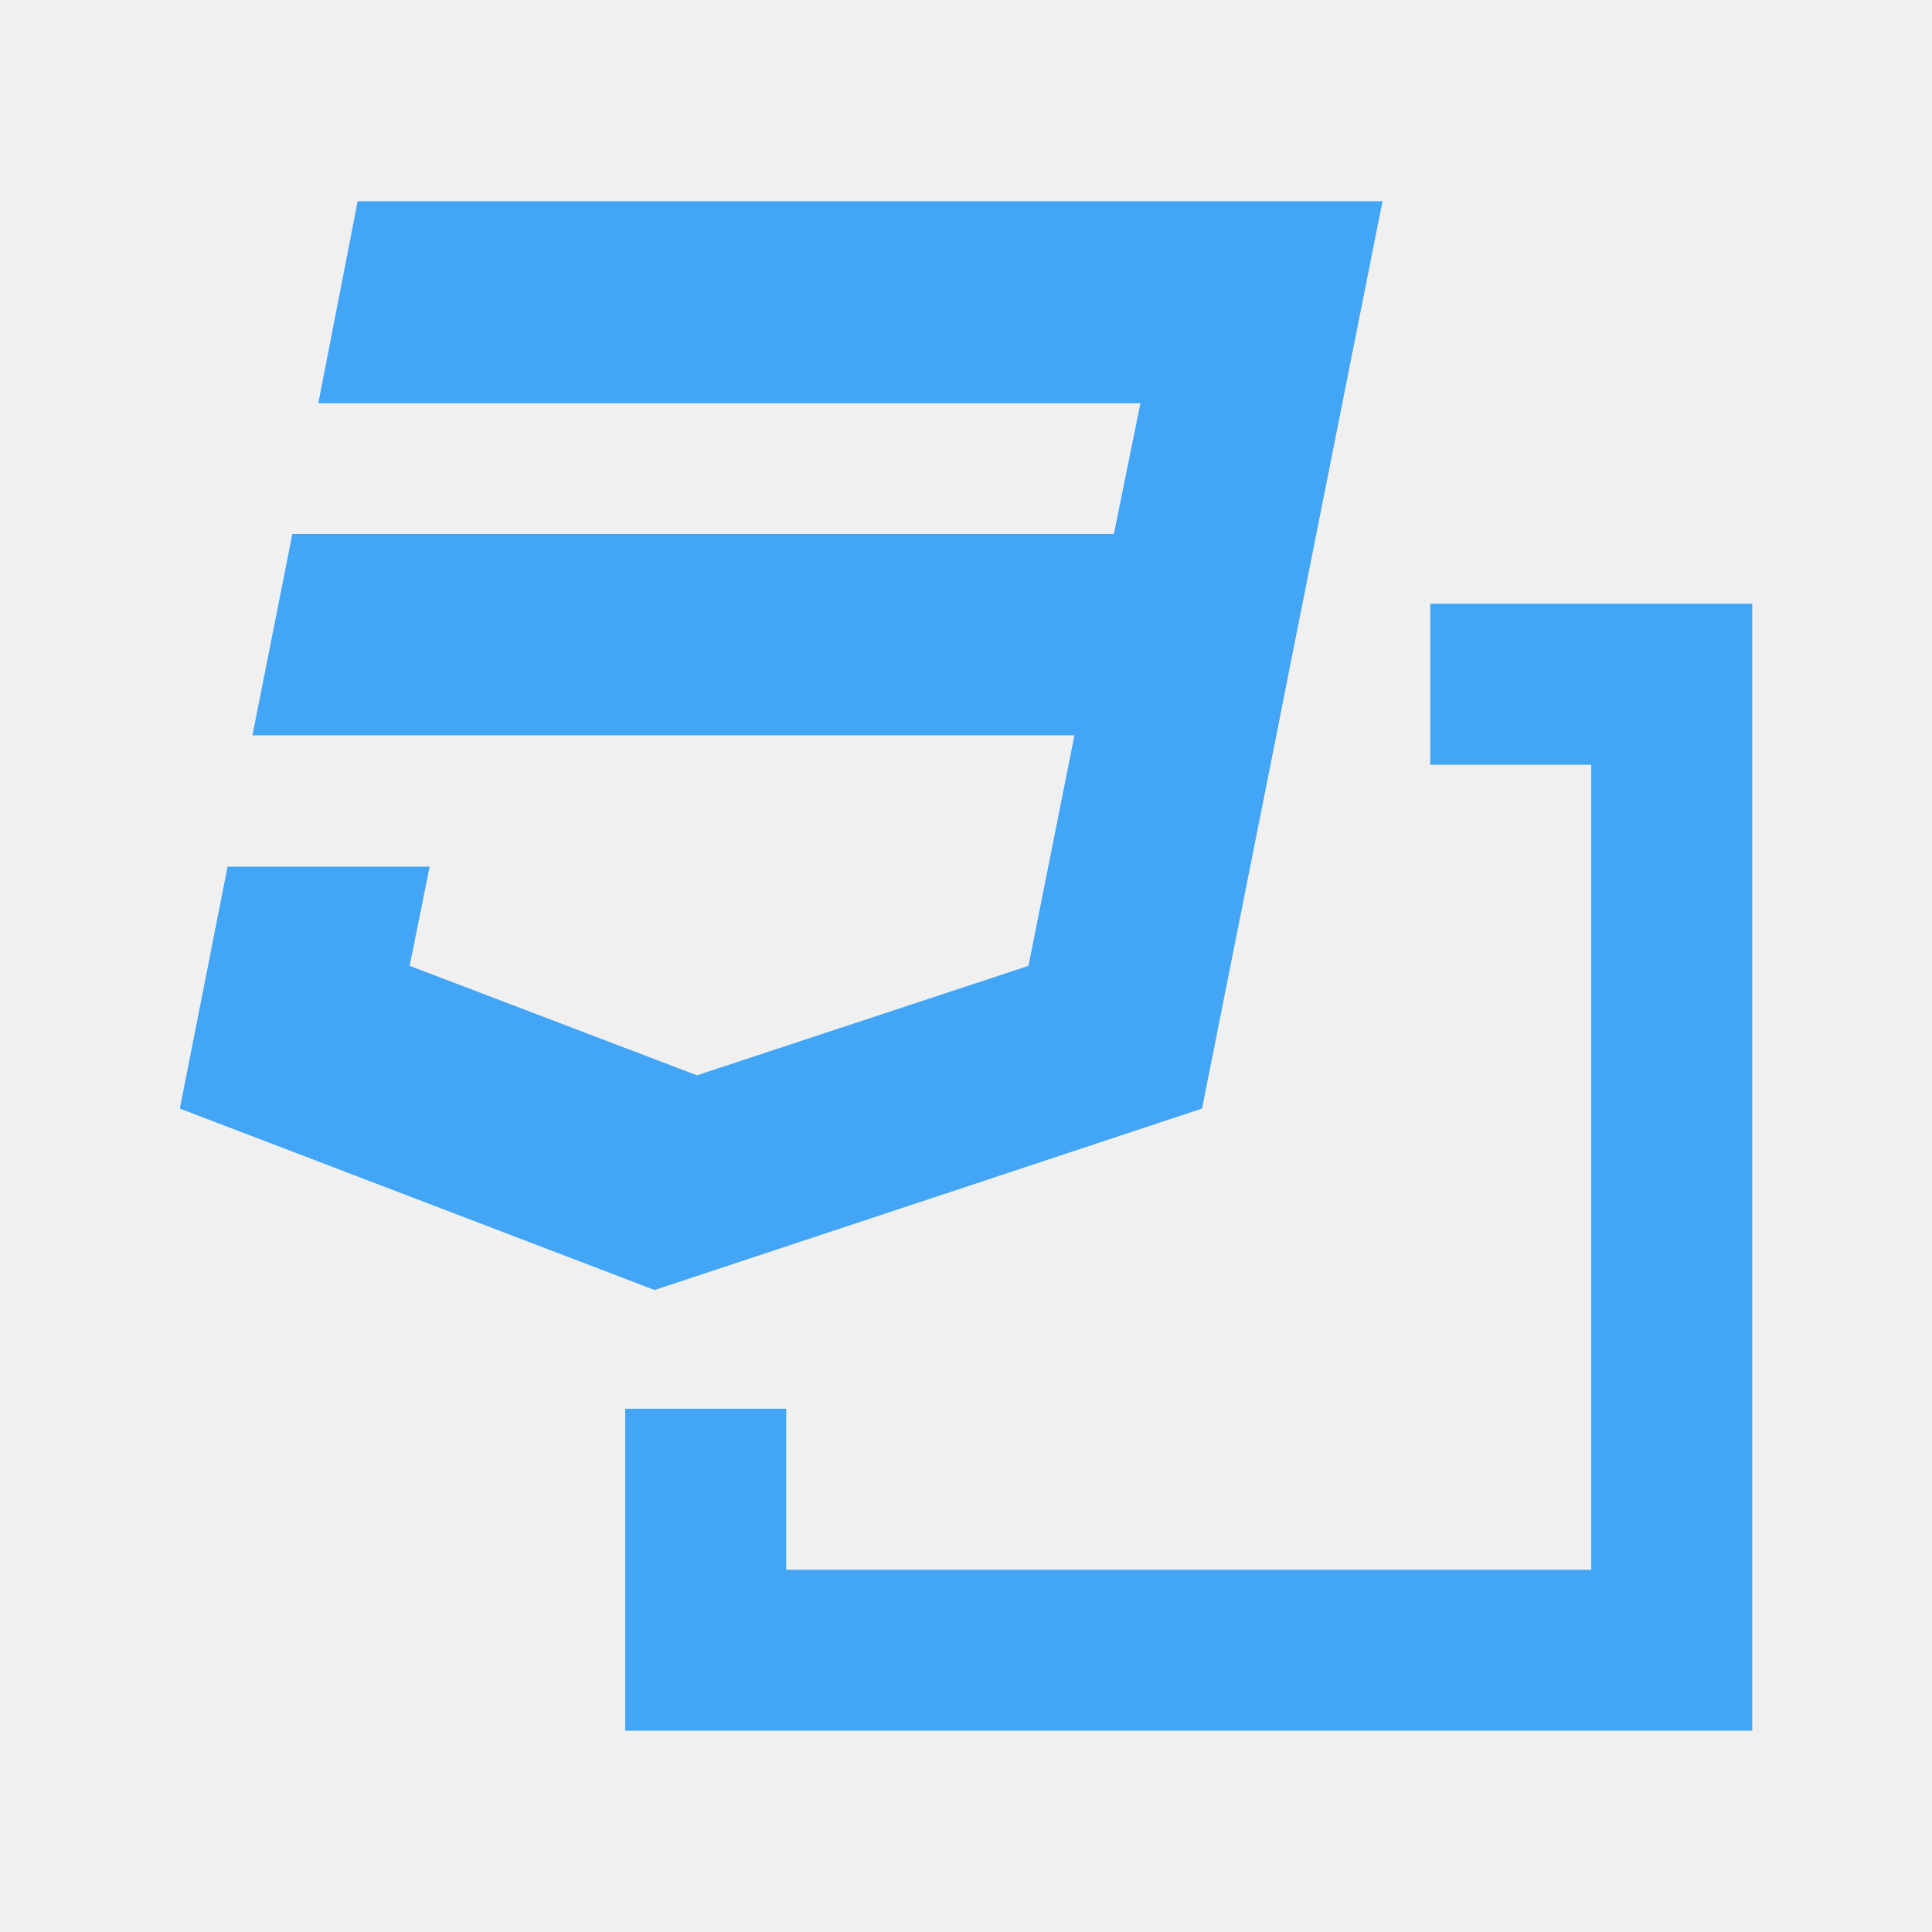
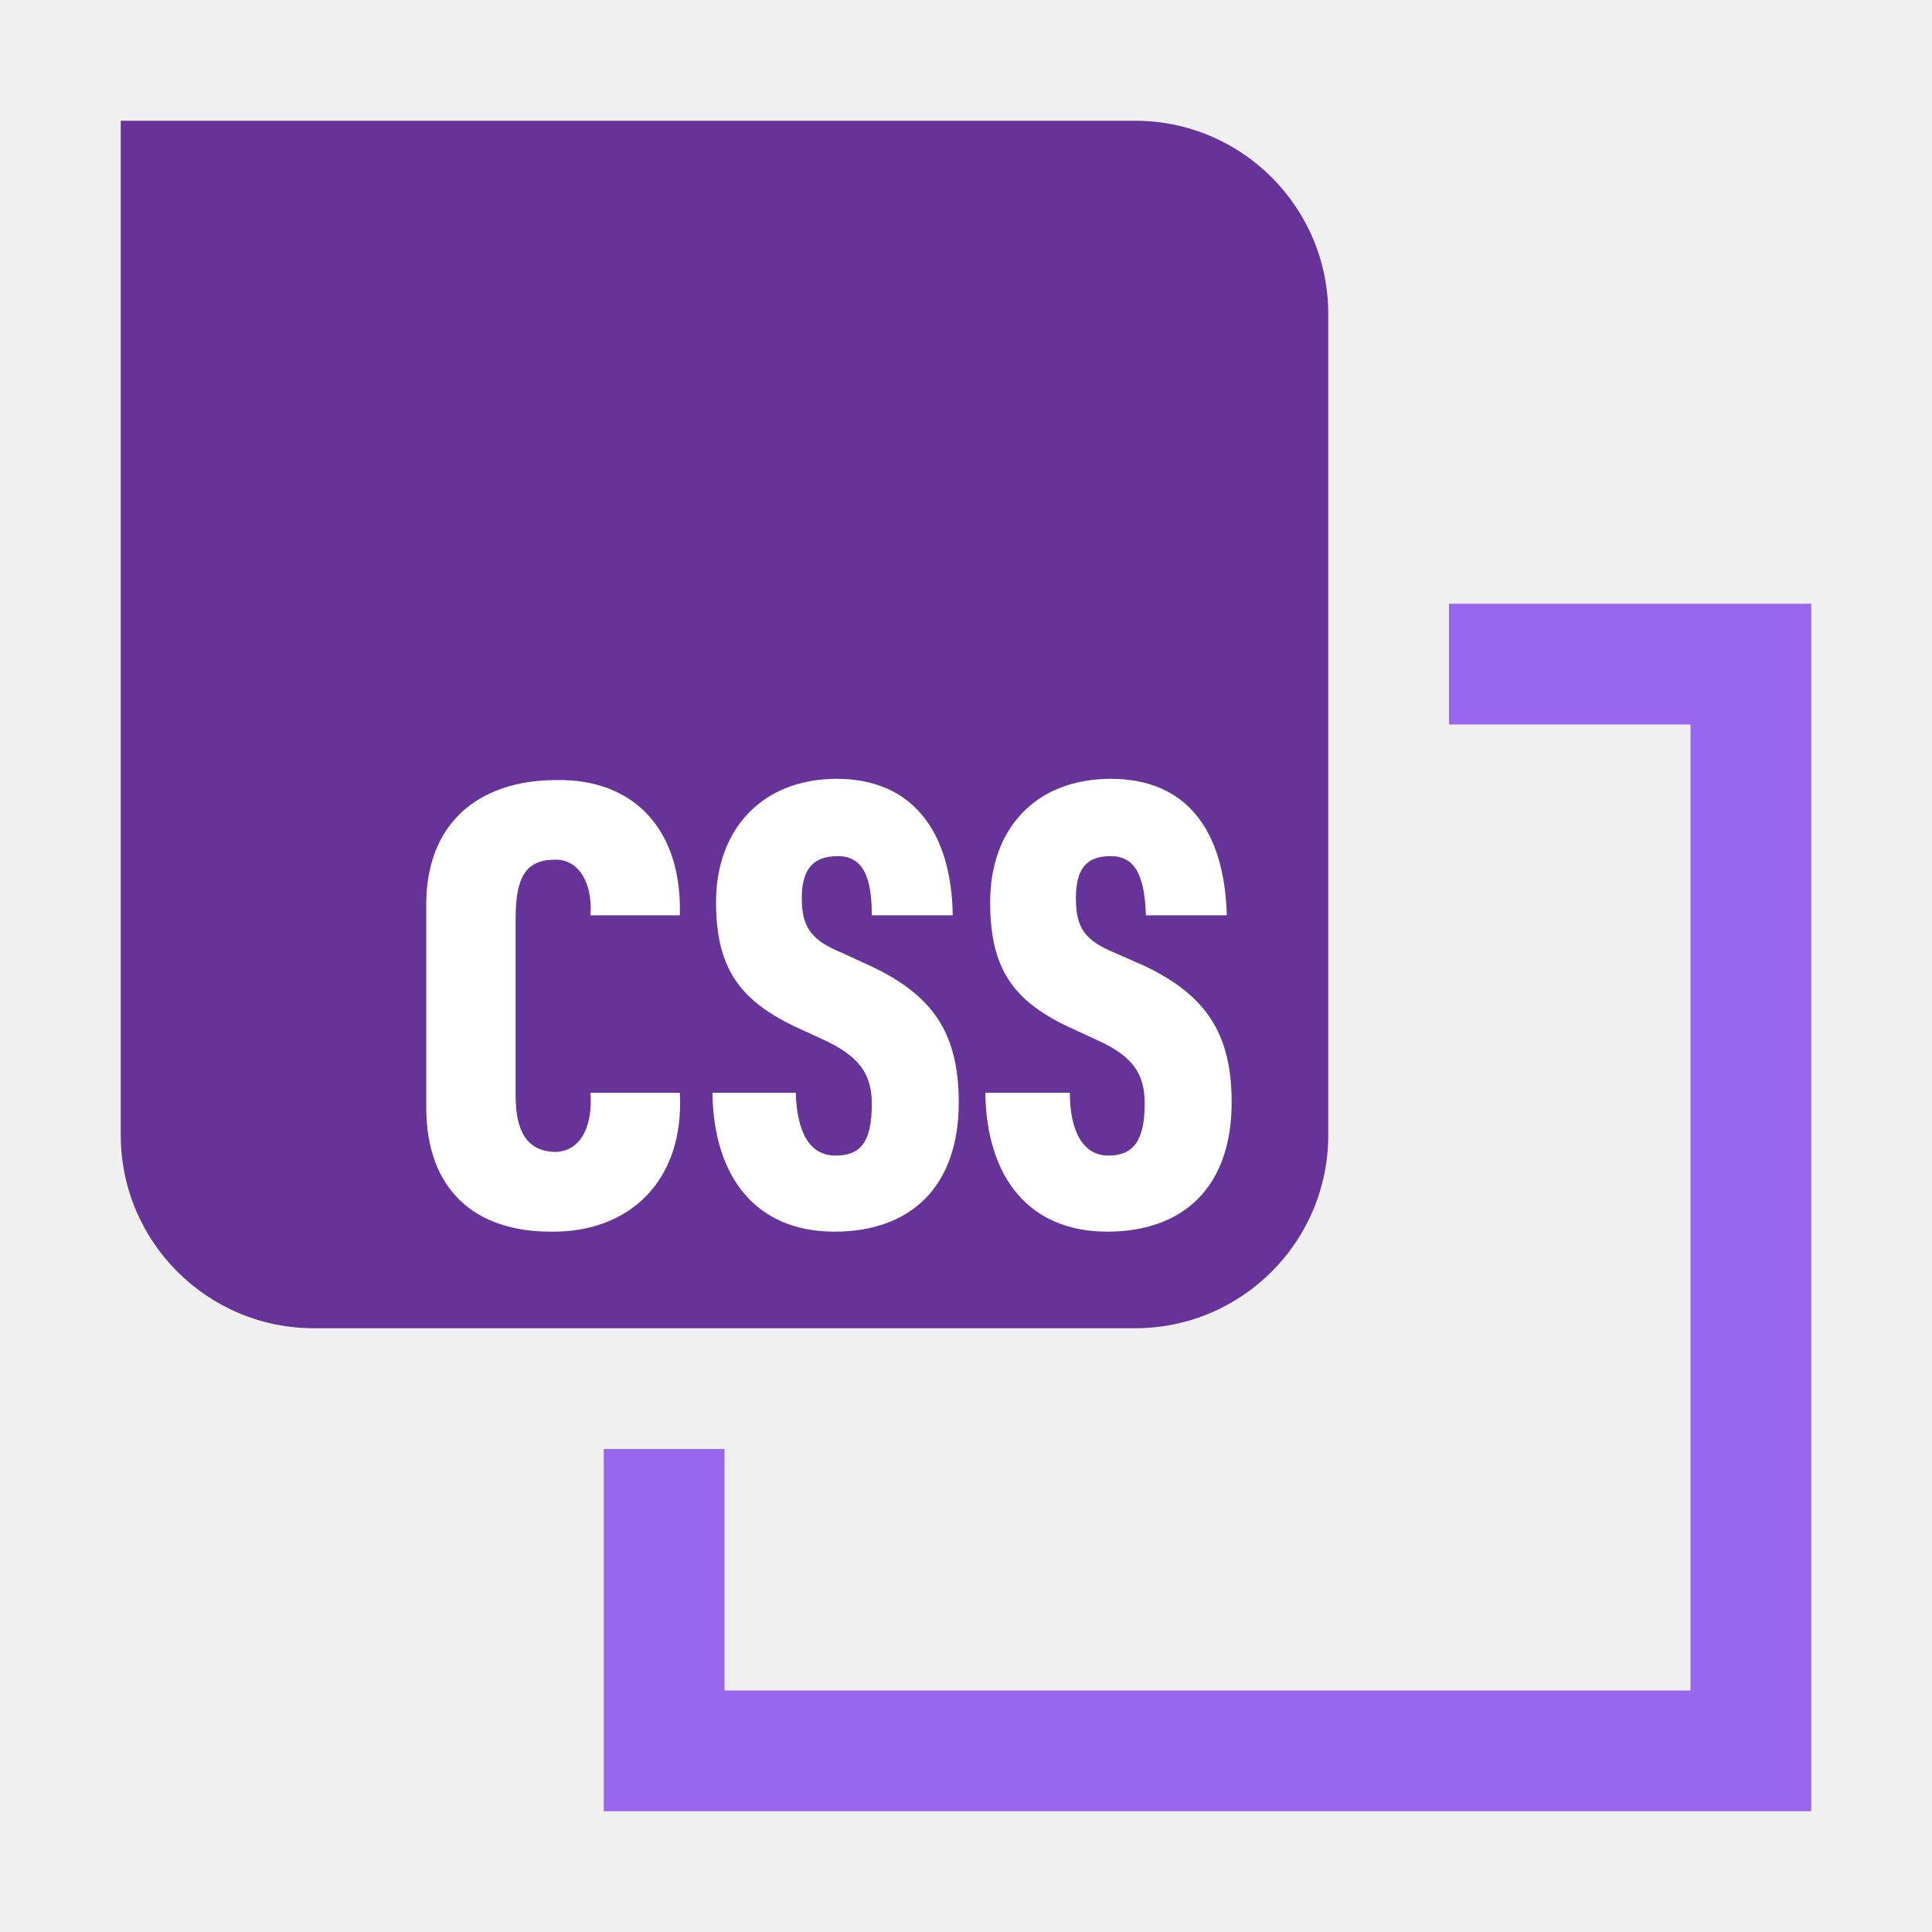
- <svg xmlns="http://www.w3.org/2000/svg" viewBox="0 0 24 24">
-   <path d="M18 8v2h2v10H10v-2H8v4h14V8z" style="fill:#42a5f5" transform="translate(-.233 -.5)" />
-   <path d="m4.676 3-.489 2.51H14.4l-.33 1.623H3.865l-.496 2.502H13.58l-.571 2.863-4.118 1.36-3.569-1.36.248-1.232H3.06l-.593 3.005 5.898 2.254 6.8-2.254.902-4.53.18-.91L17.407 3z" style="fill:#42a5f5" transform="translate(-.233 -.5)" />
+ <svg xmlns="http://www.w3.org/2000/svg" width="16" height="16" viewBox="0 0 16 16" fill="none">
+   <path d="M1 1h8.4A1.6 1.6 0 0 1 11 2.6v6.8A1.6 1.6 0 0 1 9.4 11H2.6A1.6 1.6 0 0 1 1 9.4V1Z" fill="#639" />
+   <path d="M3.53 9.17V7.49c0-.67.43-1.03 1.08-1.03.64-.01 1.04.41 1.02 1.12h-.74c.02-.27-.1-.47-.3-.46-.25 0-.32.17-.32.49v1.46c0 .31.1.46.32.47.23 0 .32-.23.3-.49h.74c.04.73-.42 1.16-1.07 1.15-.63 0-1.03-.35-1.03-1.03Zm2.37-.12h.69c.01.32.11.52.33.52.22 0 .3-.13.3-.43 0-.25-.11-.39-.38-.52l-.26-.12c-.46-.22-.65-.49-.65-1.03 0-.6.38-1.02 1-1.02s.95.43.96 1.13h-.67c0-.29-.06-.49-.28-.49-.2 0-.3.1-.3.35 0 .25.09.35.33.45l.24.11c.51.24.73.55.73 1.13 0 .69-.39 1.07-1.03 1.07s-1-.44-1.01-1.15Zm2.26 0h.7c0 .32.11.52.32.52.21 0 .3-.13.3-.43 0-.25-.1-.39-.38-.52l-.26-.12c-.46-.22-.64-.49-.64-1.03 0-.6.37-1.02 1-1.02s.94.43.96 1.13h-.67c-.01-.29-.07-.49-.29-.49-.2 0-.29.1-.29.35 0 .25.08.35.32.45l.25.11c.5.24.72.55.72 1.13 0 .69-.39 1.07-1.03 1.07s-1-.44-1.01-1.15Z" fill="#fff" />
+   <path d="M5 12v3h10V5h-3v1h2v8H6v-2H5Z" fill="#96E" />
</svg>
